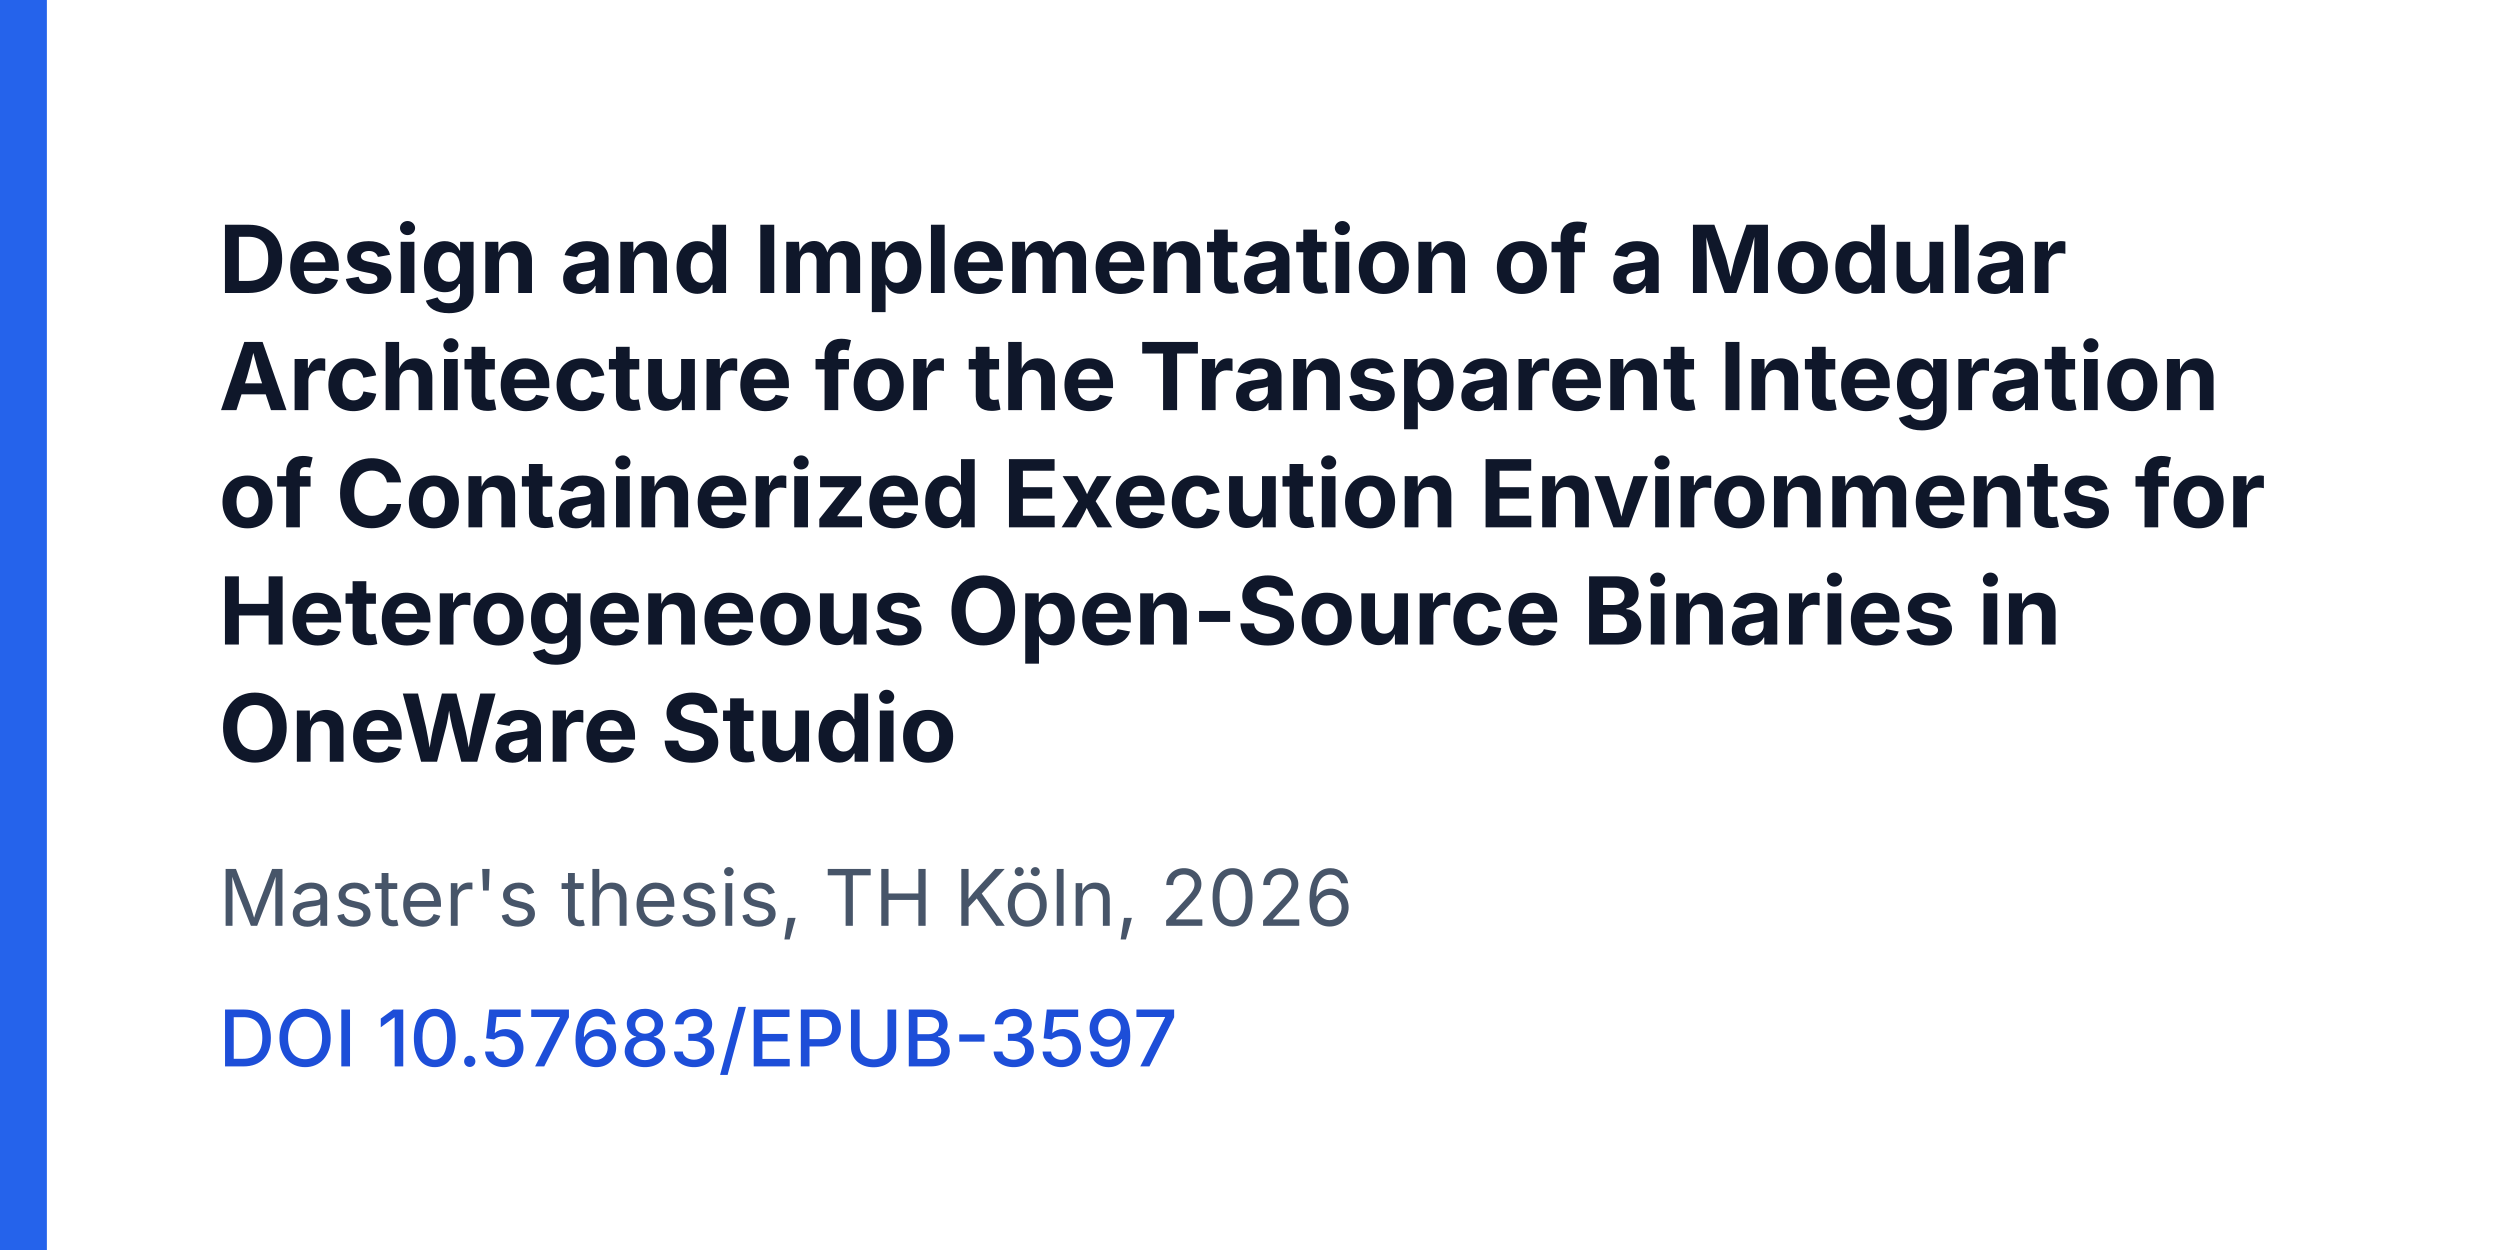
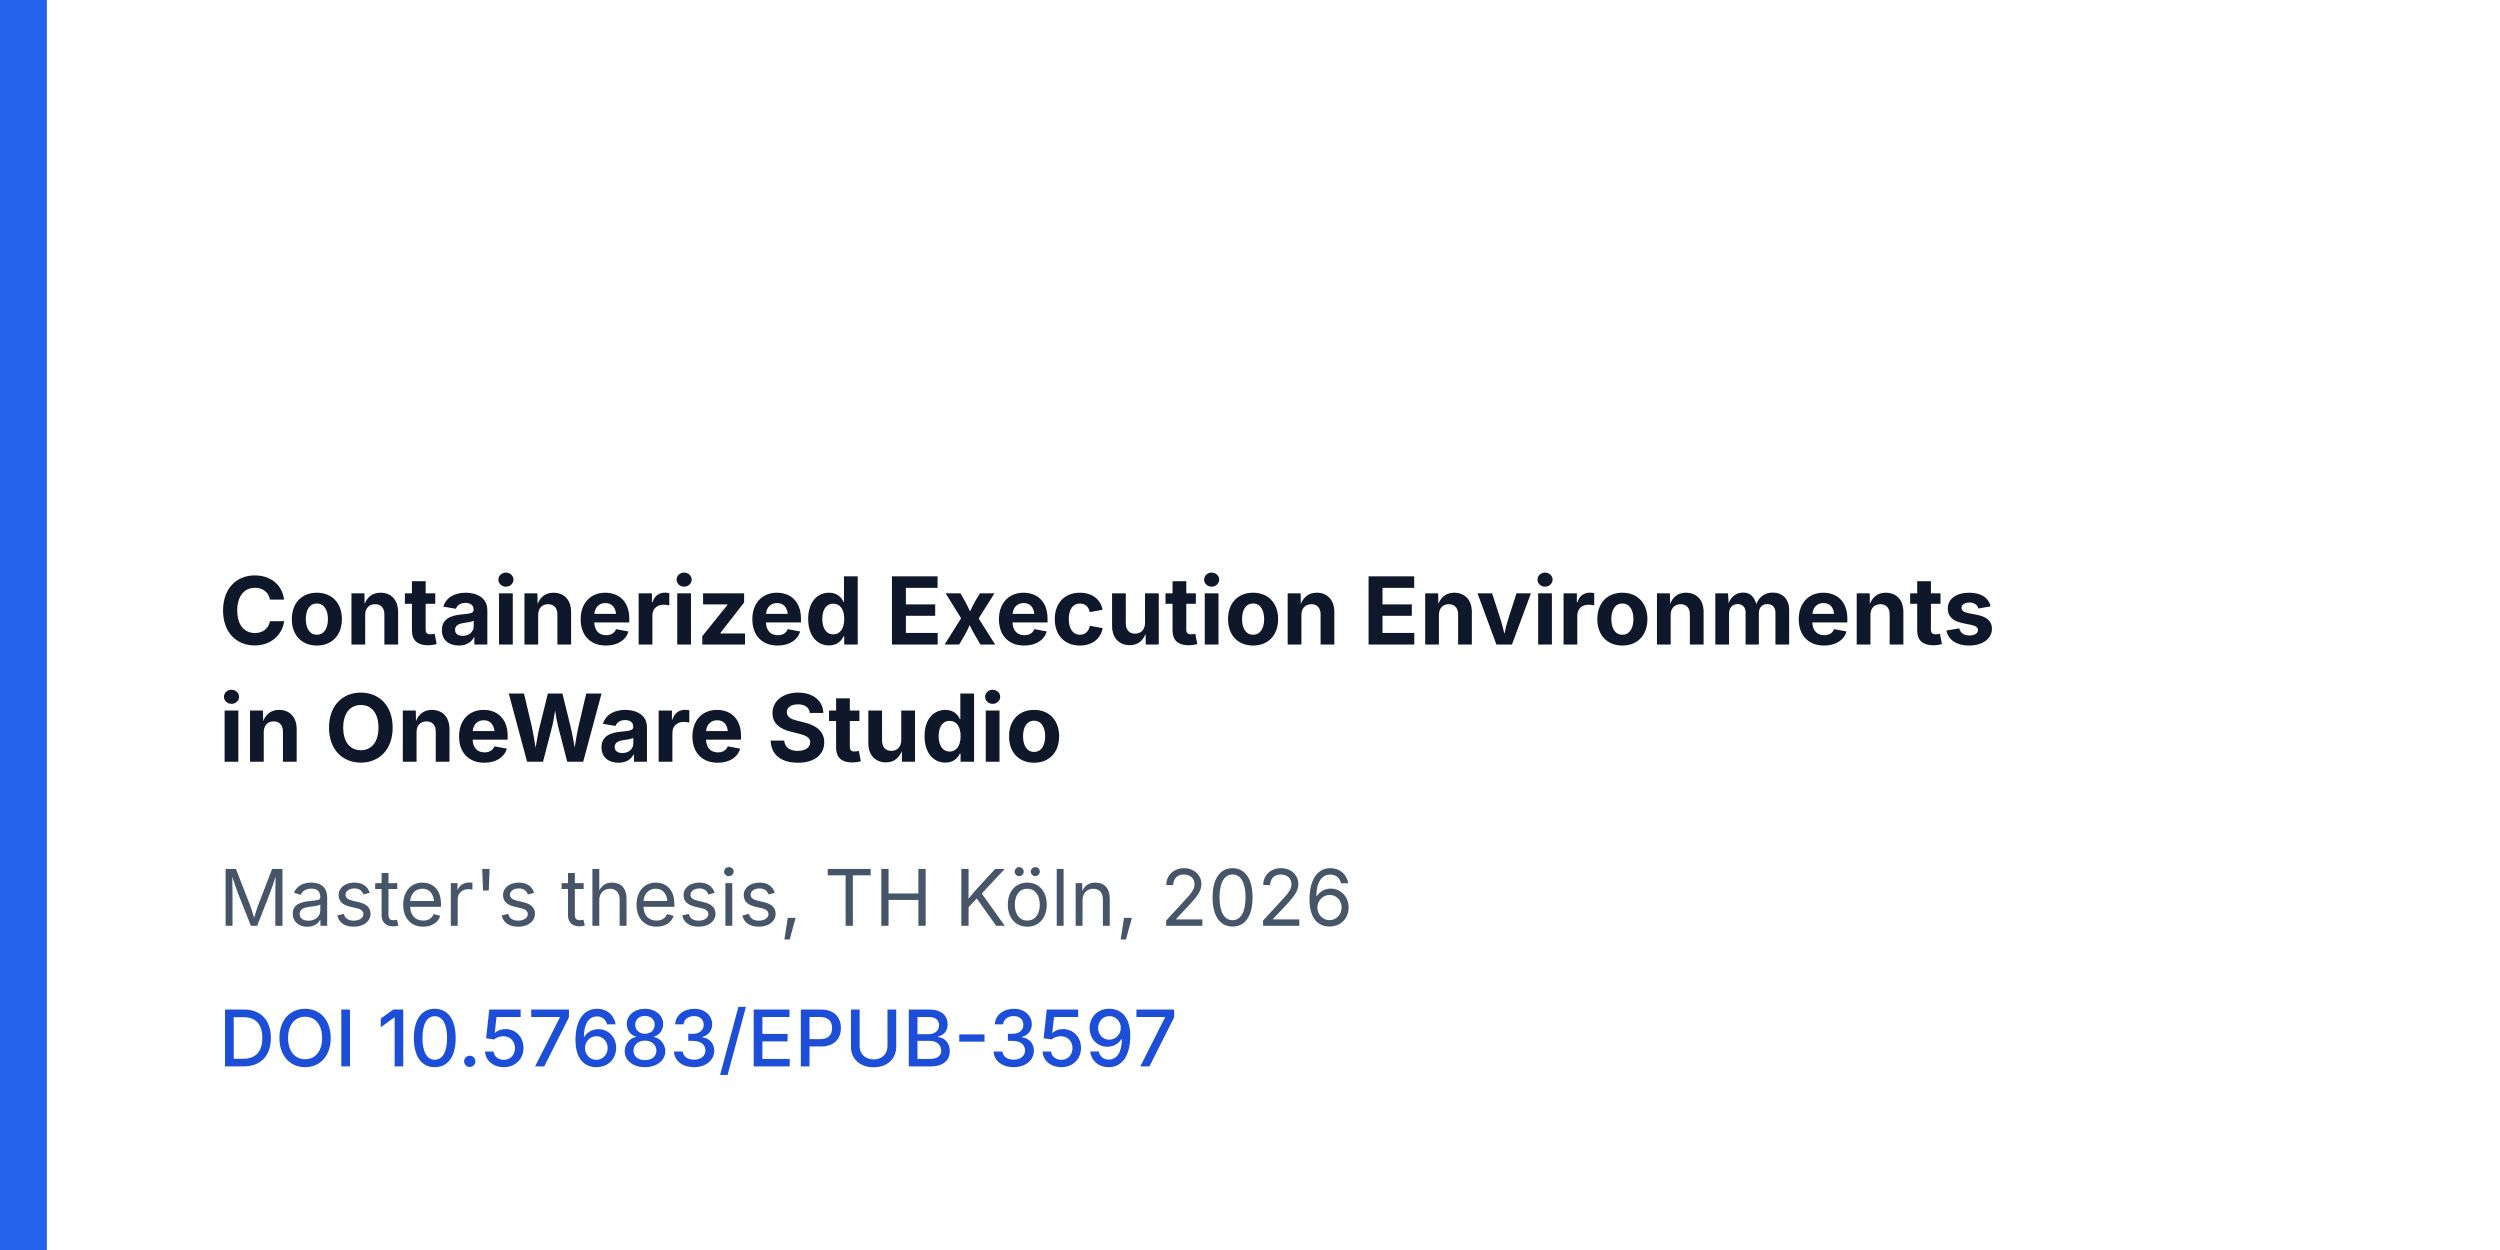
<svg xmlns="http://www.w3.org/2000/svg" width="1280" height="640" viewBox="0 0 1280 640" role="img" aria-labelledby="card-title card-desc">
  <rect width="1280" height="640" fill="#FFFFFF" />
  <rect x="0" y="0" width="24" height="640" fill="#2563EB" />
  <g font-family="Inter, Helvetica, Arial, sans-serif">
-     <text x="112" y="150" font-size="48" font-weight="700" fill="#0F172A">Design and Implementation of a Modular</text>
-     <text x="112" y="210" font-size="48" font-weight="700" fill="#0F172A">Architecture for the Transparent Integration</text>
-     <text x="112" y="270" font-size="48" font-weight="700" fill="#0F172A">of Containerized Execution Environments for</text>
-     <text x="112" y="330" font-size="48" font-weight="700" fill="#0F172A">Heterogeneous Open-Source Binaries in</text>
-     <text x="112" y="390" font-size="48" font-weight="700" fill="#0F172A">OneWare Studio</text>
+     <text x="112" y="330" font-size="48" font-weight="700" fill="#0F172A">Containerized Execution Environments</text>
+     <text x="112" y="390" font-size="48" font-weight="700" fill="#0F172A">in OneWare Studio</text>
    <text x="112" y="474" font-size="40" font-weight="400" fill="#475569">Master's thesis, TH Köln, 2026</text>
    <text x="112" y="546" font-size="40" font-weight="500" fill="#1D4ED8">DOI 10.57683/EPUB-3597</text>
  </g>
</svg>
